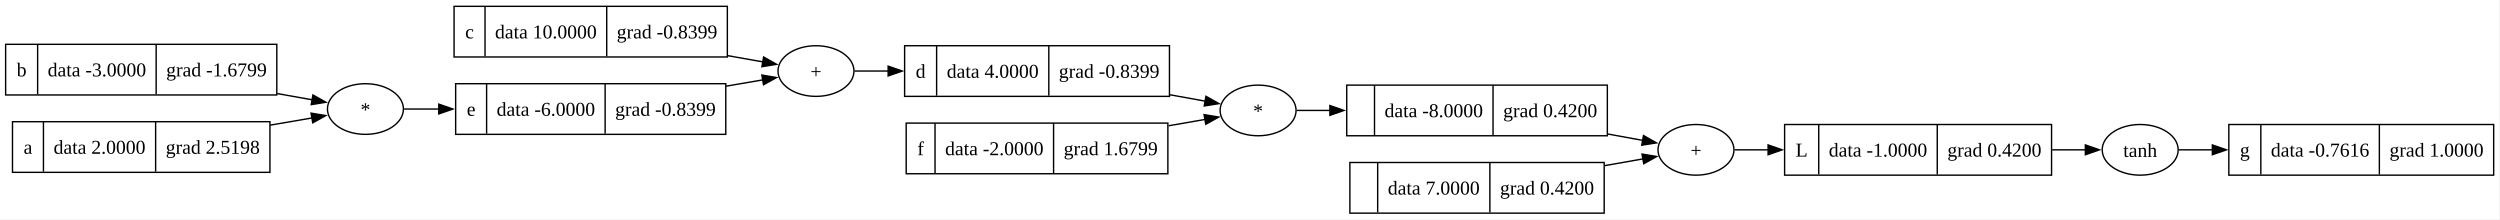
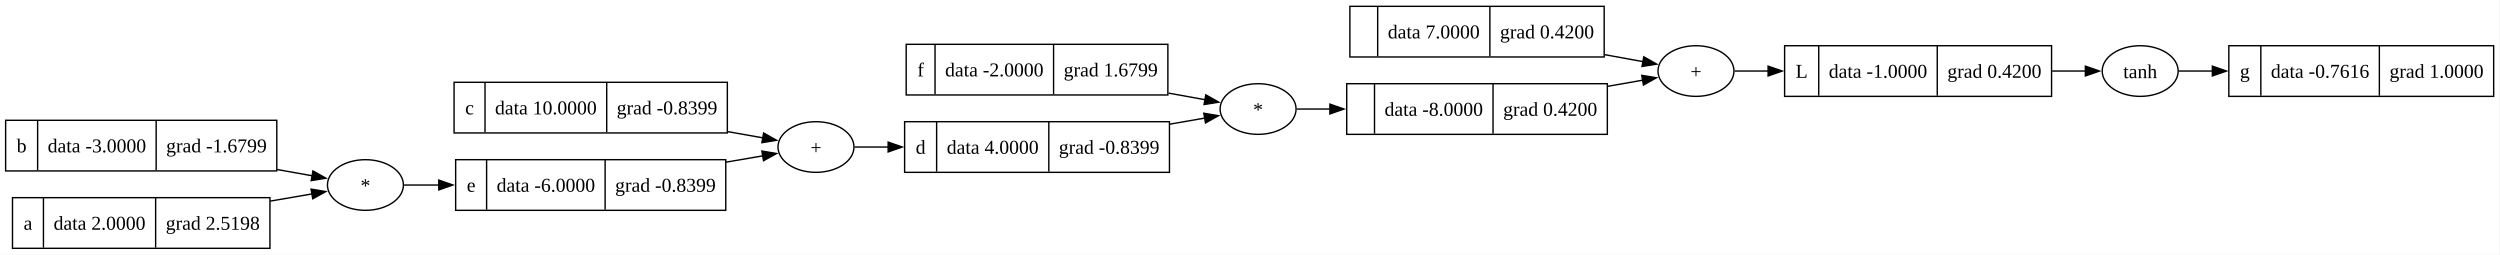
- <svg xmlns="http://www.w3.org/2000/svg" width="1777pt" height="156pt" viewBox="0.00 0.00 1777.00 156.00">
-   <g id="graph0" class="graph" transform="scale(1 1) rotate(0) translate(4 152)">
-     <polygon fill="white" stroke="none" points="-4,4 -4,-152 1772.5,-152 1772.5,4 -4,4" />
+ <svg xmlns="http://www.w3.org/2000/svg" width="1777pt" height="181pt" viewBox="0.00 0.00 1777.00 181.00">
+   <g id="graph0" class="graph" transform="scale(1 1) rotate(0) translate(4 177)">
+     <polygon fill="white" stroke="none" points="-4,4 -4,-177 1772.5,-177 1772.5,4 -4,4" />
    <g id="node1" class="node">
-       <polygon fill="none" stroke="black" points="1264.5,-27.5 1264.5,-63.5 1454.25,-63.5 1454.25,-27.5 1264.5,-27.5" />
-       <text xml:space="preserve" text-anchor="middle" x="1276.62" y="-40.7" font-family="Times New Roman,serif" font-size="14.00">L</text>
-       <polyline fill="none" stroke="black" points="1288.75,-28 1288.75,-63.5" />
-       <text xml:space="preserve" text-anchor="middle" x="1330.88" y="-40.7" font-family="Times New Roman,serif" font-size="14.00">data -1.0000</text>
-       <polyline fill="none" stroke="black" points="1373,-28 1373,-63.5" />
-       <text xml:space="preserve" text-anchor="middle" x="1413.62" y="-40.7" font-family="Times New Roman,serif" font-size="14.00">grad 0.4200</text>
+       <polygon fill="none" stroke="black" points="319.88,-27.5 319.88,-63.5 511.88,-63.5 511.88,-27.5 319.88,-27.5" />
+       <text xml:space="preserve" text-anchor="middle" x="330.88" y="-40.7" font-family="Times New Roman,serif" font-size="14.00">e</text>
+       <polyline fill="none" stroke="black" points="341.88,-28 341.88,-63.5" />
+       <text xml:space="preserve" text-anchor="middle" x="384" y="-40.7" font-family="Times New Roman,serif" font-size="14.00">data -6.0000</text>
+       <polyline fill="none" stroke="black" points="426.12,-28 426.12,-63.5" />
+       <text xml:space="preserve" text-anchor="middle" x="469" y="-40.7" font-family="Times New Roman,serif" font-size="14.00">grad -0.8399</text>
+     </g>
+     <g id="node6" class="node">
+       <ellipse fill="none" stroke="black" cx="576" cy="-72.5" rx="27" ry="18" />
+       <text xml:space="preserve" text-anchor="middle" x="576" y="-67.45" font-family="Times New Roman,serif" font-size="14.00">+</text>
+     </g>
+     <g id="edge11" class="edge">
+       <path fill="none" stroke="black" d="M512.05,-61.75C521.28,-63.33 530.2,-64.85 538.29,-66.23" />
+       <polygon fill="black" stroke="black" points="537.53,-69.65 547.98,-67.89 538.71,-62.75 537.53,-69.65" />
+     </g>
+     <g id="node2" class="node">
+       <ellipse fill="none" stroke="black" cx="255.75" cy="-45.5" rx="27" ry="18" />
+       <text xml:space="preserve" text-anchor="middle" x="255.75" y="-40.45" font-family="Times New Roman,serif" font-size="14.00">*</text>
+     </g>
+     <g id="edge1" class="edge">
+       <path fill="none" stroke="black" d="M283.22,-45.5C290.59,-45.5 299.09,-45.5 308.13,-45.5" />
+       <polygon fill="black" stroke="black" points="307.89,-49 317.89,-45.5 307.89,-42 307.89,-49" />
+     </g>
+     <g id="node3" class="node">
+       <polygon fill="none" stroke="black" points="1264.5,-108.5 1264.5,-144.5 1454.25,-144.5 1454.25,-108.5 1264.5,-108.5" />
+       <text xml:space="preserve" text-anchor="middle" x="1276.62" y="-121.7" font-family="Times New Roman,serif" font-size="14.00">L</text>
+       <polyline fill="none" stroke="black" points="1288.75,-109 1288.75,-144.5" />
+       <text xml:space="preserve" text-anchor="middle" x="1330.88" y="-121.7" font-family="Times New Roman,serif" font-size="14.00">data -1.0000</text>
+       <polyline fill="none" stroke="black" points="1373,-109 1373,-144.5" />
+       <text xml:space="preserve" text-anchor="middle" x="1413.62" y="-121.7" font-family="Times New Roman,serif" font-size="14.00">grad 0.4200</text>
+     </g>
+     <g id="node15" class="node">
+       <ellipse fill="none" stroke="black" cx="1517.25" cy="-126.5" rx="27" ry="18" />
+       <text xml:space="preserve" text-anchor="middle" x="1517.25" y="-121.45" font-family="Times New Roman,serif" font-size="14.00">tanh</text>
+     </g>
+     <g id="edge10" class="edge">
+       <path fill="none" stroke="black" d="M1454.64,-126.5C1462.96,-126.5 1471.01,-126.5 1478.41,-126.5" />
+       <polygon fill="black" stroke="black" points="1478.27,-130 1488.27,-126.5 1478.27,-123 1478.27,-130" />
    </g>
    <g id="node4" class="node">
-       <ellipse fill="none" stroke="black" cx="1517.25" cy="-45.5" rx="27" ry="18" />
-       <text xml:space="preserve" text-anchor="middle" x="1517.25" y="-40.45" font-family="Times New Roman,serif" font-size="14.00">tanh</text>
+       <ellipse fill="none" stroke="black" cx="1201.5" cy="-126.5" rx="27" ry="18" />
+       <text xml:space="preserve" text-anchor="middle" x="1201.5" y="-121.45" font-family="Times New Roman,serif" font-size="14.00">+</text>
+     </g>
+     <g id="edge2" class="edge">
+       <path fill="none" stroke="black" d="M1228.94,-126.5C1236.09,-126.5 1244.28,-126.5 1252.99,-126.5" />
+       <polygon fill="black" stroke="black" points="1252.76,-130 1262.76,-126.5 1252.76,-123 1252.76,-130" />
+     </g>
+     <g id="node5" class="node">
+       <polygon fill="none" stroke="black" points="639,-54.5 639,-90.5 827.25,-90.5 827.25,-54.5 639,-54.5" />
+       <text xml:space="preserve" text-anchor="middle" x="650.38" y="-67.7" font-family="Times New Roman,serif" font-size="14.00">d</text>
+       <polyline fill="none" stroke="black" points="661.75,-55 661.75,-90.5" />
+       <text xml:space="preserve" text-anchor="middle" x="701.62" y="-67.7" font-family="Times New Roman,serif" font-size="14.00">data 4.0000</text>
+       <polyline fill="none" stroke="black" points="741.5,-55 741.5,-90.5" />
+       <text xml:space="preserve" text-anchor="middle" x="784.38" y="-67.7" font-family="Times New Roman,serif" font-size="14.00">grad -0.8399</text>
+     </g>
+     <g id="node13" class="node">
+       <ellipse fill="none" stroke="black" cx="890.25" cy="-99.5" rx="27" ry="18" />
+       <text xml:space="preserve" text-anchor="middle" x="890.25" y="-94.45" font-family="Times New Roman,serif" font-size="14.00">*</text>
    </g>
    <g id="edge8" class="edge">
-       <path fill="none" stroke="black" d="M1454.64,-45.5C1462.96,-45.5 1471.01,-45.5 1478.41,-45.5" />
-       <polygon fill="black" stroke="black" points="1478.27,-49 1488.27,-45.5 1478.27,-42 1478.27,-49" />
+       <path fill="none" stroke="black" d="M827.49,-88.75C836.27,-90.28 844.77,-91.76 852.51,-93.1" />
+       <polygon fill="black" stroke="black" points="851.66,-96.51 862.11,-94.78 852.86,-89.61 851.66,-96.51" />
    </g>
-     <g id="node2" class="node">
-       <ellipse fill="none" stroke="black" cx="1201.5" cy="-45.5" rx="27" ry="18" />
-       <text xml:space="preserve" text-anchor="middle" x="1201.5" y="-40.45" font-family="Times New Roman,serif" font-size="14.00">+</text>
-     </g>
-     <g id="edge1" class="edge">
-       <path fill="none" stroke="black" d="M1228.94,-45.5C1236.09,-45.5 1244.28,-45.5 1252.99,-45.5" />
-       <polygon fill="black" stroke="black" points="1252.76,-49 1262.76,-45.5 1252.76,-42 1252.76,-49" />
-     </g>
-     <g id="node3" class="node">
-       <polygon fill="none" stroke="black" points="1580.25,-27.5 1580.25,-63.5 1768.5,-63.5 1768.5,-27.5 1580.25,-27.5" />
-       <text xml:space="preserve" text-anchor="middle" x="1591.62" y="-40.7" font-family="Times New Roman,serif" font-size="14.00">g</text>
-       <polyline fill="none" stroke="black" points="1603,-28 1603,-63.5" />
-       <text xml:space="preserve" text-anchor="middle" x="1645.12" y="-40.7" font-family="Times New Roman,serif" font-size="14.00">data -0.7616</text>
-       <polyline fill="none" stroke="black" points="1687.25,-28 1687.25,-63.5" />
-       <text xml:space="preserve" text-anchor="middle" x="1727.88" y="-40.7" font-family="Times New Roman,serif" font-size="14.00">grad 1.0000</text>
-     </g>
-     <g id="edge2" class="edge">
-       <path fill="none" stroke="black" d="M1544.56,-45.5C1551.74,-45.5 1559.97,-45.5 1568.72,-45.5" />
-       <polygon fill="black" stroke="black" points="1568.54,-49 1578.54,-45.5 1568.54,-42 1568.54,-49" />
-     </g>
-     <g id="node5" class="node">
-       <polygon fill="none" stroke="black" points="318.75,-111.5 318.75,-147.5 513,-147.5 513,-111.5 318.75,-111.5" />
-       <text xml:space="preserve" text-anchor="middle" x="329.75" y="-124.7" font-family="Times New Roman,serif" font-size="14.00">c</text>
-       <polyline fill="none" stroke="black" points="340.75,-112 340.75,-147.5" />
-       <text xml:space="preserve" text-anchor="middle" x="384" y="-124.7" font-family="Times New Roman,serif" font-size="14.00">data 10.0000</text>
-       <polyline fill="none" stroke="black" points="427.25,-112 427.25,-147.5" />
-       <text xml:space="preserve" text-anchor="middle" x="470.12" y="-124.7" font-family="Times New Roman,serif" font-size="14.00">grad -0.8399</text>
+     <g id="edge3" class="edge">
+       <path fill="none" stroke="black" d="M603.31,-72.5C610.49,-72.5 618.72,-72.5 627.47,-72.5" />
+       <polygon fill="black" stroke="black" points="627.29,-76 637.29,-72.5 627.29,-69 627.29,-76" />
    </g>
    <g id="node7" class="node">
-       <ellipse fill="none" stroke="black" cx="576" cy="-101.5" rx="27" ry="18" />
-       <text xml:space="preserve" text-anchor="middle" x="576" y="-96.45" font-family="Times New Roman,serif" font-size="14.00">+</text>
+       <polygon fill="none" stroke="black" points="0,-55.5 0,-91.5 192.75,-91.5 192.75,-55.5 0,-55.5" />
+       <text xml:space="preserve" text-anchor="middle" x="11.38" y="-68.7" font-family="Times New Roman,serif" font-size="14.00">b</text>
+       <polyline fill="none" stroke="black" points="22.75,-56 22.75,-91.5" />
+       <text xml:space="preserve" text-anchor="middle" x="64.88" y="-68.7" font-family="Times New Roman,serif" font-size="14.00">data -3.0000</text>
+       <polyline fill="none" stroke="black" points="107,-56 107,-91.5" />
+       <text xml:space="preserve" text-anchor="middle" x="149.88" y="-68.7" font-family="Times New Roman,serif" font-size="14.00">grad -1.6799</text>
    </g>
    <g id="edge9" class="edge">
-       <path fill="none" stroke="black" d="M513.41,-112.41C522.21,-110.85 530.7,-109.34 538.42,-107.98" />
-       <polygon fill="black" stroke="black" points="538.77,-111.47 548,-106.28 537.55,-104.58 538.77,-111.47" />
+       <path fill="none" stroke="black" d="M193,-56.49C201.81,-54.92 210.32,-53.41 218.06,-52.03" />
+       <polygon fill="black" stroke="black" points="218.43,-55.52 227.66,-50.32 217.21,-48.62 218.43,-55.52" />
    </g>
-     <g id="node6" class="node">
-       <polygon fill="none" stroke="black" points="639,-83.5 639,-119.5 827.25,-119.5 827.25,-83.5 639,-83.5" />
-       <text xml:space="preserve" text-anchor="middle" x="650.38" y="-96.7" font-family="Times New Roman,serif" font-size="14.00">d</text>
-       <polyline fill="none" stroke="black" points="661.75,-84 661.75,-119.5" />
-       <text xml:space="preserve" text-anchor="middle" x="701.62" y="-96.7" font-family="Times New Roman,serif" font-size="14.00">data 4.0000</text>
-       <polyline fill="none" stroke="black" points="741.5,-84 741.5,-119.5" />
-       <text xml:space="preserve" text-anchor="middle" x="784.38" y="-96.7" font-family="Times New Roman,serif" font-size="14.00">grad -0.8399</text>
+     <g id="node8" class="node">
+       <polygon fill="none" stroke="black" points="318.75,-82.5 318.75,-118.5 513,-118.5 513,-82.5 318.75,-82.5" />
+       <text xml:space="preserve" text-anchor="middle" x="329.75" y="-95.7" font-family="Times New Roman,serif" font-size="14.00">c</text>
+       <polyline fill="none" stroke="black" points="340.75,-83 340.75,-118.5" />
+       <text xml:space="preserve" text-anchor="middle" x="384" y="-95.7" font-family="Times New Roman,serif" font-size="14.00">data 10.0000</text>
+       <polyline fill="none" stroke="black" points="427.25,-83 427.25,-118.5" />
+       <text xml:space="preserve" text-anchor="middle" x="470.12" y="-95.7" font-family="Times New Roman,serif" font-size="14.00">grad -0.8399</text>
+     </g>
+     <g id="edge6" class="edge">
+       <path fill="none" stroke="black" d="M513.41,-83.41C522.21,-81.85 530.7,-80.34 538.42,-78.98" />
+       <polygon fill="black" stroke="black" points="538.77,-82.47 548,-77.28 537.55,-75.58 538.77,-82.47" />
+     </g>
+     <g id="node9" class="node">
+       <polygon fill="none" stroke="black" points="640.12,-109.5 640.12,-145.5 826.12,-145.5 826.12,-109.5 640.12,-109.5" />
+       <text xml:space="preserve" text-anchor="middle" x="650.38" y="-122.7" font-family="Times New Roman,serif" font-size="14.00">f</text>
+       <polyline fill="none" stroke="black" points="660.62,-110 660.62,-145.5" />
+       <text xml:space="preserve" text-anchor="middle" x="702.75" y="-122.7" font-family="Times New Roman,serif" font-size="14.00">data -2.0000</text>
+       <polyline fill="none" stroke="black" points="744.88,-110 744.88,-145.5" />
+       <text xml:space="preserve" text-anchor="middle" x="785.5" y="-122.7" font-family="Times New Roman,serif" font-size="14.00">grad 1.6799</text>
+     </g>
+     <g id="edge7" class="edge">
+       <path fill="none" stroke="black" d="M826.6,-110.81C835.76,-109.16 844.62,-107.56 852.67,-106.1" />
+       <polygon fill="black" stroke="black" points="853.09,-109.58 862.31,-104.36 851.84,-102.7 853.09,-109.58" />
    </g>
    <g id="node10" class="node">
-       <ellipse fill="none" stroke="black" cx="890.25" cy="-73.5" rx="27" ry="18" />
-       <text xml:space="preserve" text-anchor="middle" x="890.25" y="-68.45" font-family="Times New Roman,serif" font-size="14.00">*</text>
+       <polygon fill="none" stroke="black" points="955.5,-136.5 955.5,-172.5 1136.25,-172.5 1136.25,-136.5 955.5,-136.5" />
+       <text xml:space="preserve" text-anchor="middle" x="965.38" y="-149.7" font-family="Times New Roman,serif" font-size="14.00"> </text>
+       <polyline fill="none" stroke="black" points="975.25,-137 975.25,-172.5" />
+       <text xml:space="preserve" text-anchor="middle" x="1015.12" y="-149.7" font-family="Times New Roman,serif" font-size="14.00">data 7.0000</text>
+       <polyline fill="none" stroke="black" points="1055,-137 1055,-172.5" />
+       <text xml:space="preserve" text-anchor="middle" x="1095.62" y="-149.7" font-family="Times New Roman,serif" font-size="14.00">grad 0.4200</text>
    </g>
-     <g id="edge7" class="edge">
-       <path fill="none" stroke="black" d="M827.49,-84.65C836.36,-83.05 844.93,-81.5 852.73,-80.09" />
-       <polygon fill="black" stroke="black" points="853.2,-83.56 862.42,-78.34 851.95,-76.68 853.2,-83.56" />
+     <g id="edge12" class="edge">
+       <path fill="none" stroke="black" d="M1136.68,-138.13C1146.23,-136.39 1155.51,-134.7 1163.89,-133.17" />
+       <polygon fill="black" stroke="black" points="1164.39,-136.64 1173.6,-131.4 1163.14,-129.75 1164.39,-136.64" />
    </g>
-     <g id="edge3" class="edge">
-       <path fill="none" stroke="black" d="M603.31,-101.5C610.49,-101.5 618.72,-101.5 627.47,-101.5" />
-       <polygon fill="black" stroke="black" points="627.29,-105 637.29,-101.5 627.29,-98 627.29,-105" />
-     </g>
-     <g id="node8" class="node">
-       <polygon fill="none" stroke="black" points="640.12,-28.5 640.12,-64.5 826.12,-64.5 826.12,-28.5 640.12,-28.5" />
-       <text xml:space="preserve" text-anchor="middle" x="650.38" y="-41.7" font-family="Times New Roman,serif" font-size="14.00">f</text>
-       <polyline fill="none" stroke="black" points="660.62,-29 660.62,-64.5" />
-       <text xml:space="preserve" text-anchor="middle" x="702.75" y="-41.7" font-family="Times New Roman,serif" font-size="14.00">data -2.0000</text>
-       <polyline fill="none" stroke="black" points="744.88,-29 744.88,-64.5" />
-       <text xml:space="preserve" text-anchor="middle" x="785.5" y="-41.7" font-family="Times New Roman,serif" font-size="14.00">grad 1.6799</text>
+     <g id="node11" class="node">
+       <polygon fill="none" stroke="black" points="4.88,-0.5 4.88,-36.5 187.88,-36.5 187.88,-0.5 4.88,-0.5" />
+       <text xml:space="preserve" text-anchor="middle" x="15.88" y="-13.7" font-family="Times New Roman,serif" font-size="14.00">a</text>
+       <polyline fill="none" stroke="black" points="26.88,-1 26.88,-36.5" />
+       <text xml:space="preserve" text-anchor="middle" x="66.75" y="-13.7" font-family="Times New Roman,serif" font-size="14.00">data 2.0000</text>
+       <polyline fill="none" stroke="black" points="106.62,-1 106.62,-36.5" />
+       <text xml:space="preserve" text-anchor="middle" x="147.25" y="-13.7" font-family="Times New Roman,serif" font-size="14.00">grad 2.5198</text>
    </g>
    <g id="edge14" class="edge">
-       <path fill="none" stroke="black" d="M826.6,-62.6C835.76,-64.19 844.62,-65.73 852.67,-67.13" />
-       <polygon fill="black" stroke="black" points="851.85,-70.54 862.3,-68.81 853.05,-63.65 851.85,-70.54" />
+       <path fill="none" stroke="black" d="M188.01,-34.05C198.46,-35.84 208.62,-37.59 217.74,-39.15" />
+       <polygon fill="black" stroke="black" points="217.11,-42.59 227.56,-40.84 218.3,-35.69 217.11,-42.59" />
    </g>
-     <g id="node9" class="node">
-       <polygon fill="none" stroke="black" points="953.25,-55.5 953.25,-91.5 1138.5,-91.5 1138.5,-55.5 953.25,-55.5" />
-       <text xml:space="preserve" text-anchor="middle" x="963.12" y="-68.7" font-family="Times New Roman,serif" font-size="14.00"> </text>
-       <polyline fill="none" stroke="black" points="973,-56 973,-91.5" />
-       <text xml:space="preserve" text-anchor="middle" x="1015.12" y="-68.7" font-family="Times New Roman,serif" font-size="14.00">data -8.0000</text>
-       <polyline fill="none" stroke="black" points="1057.25,-56 1057.25,-91.5" />
-       <text xml:space="preserve" text-anchor="middle" x="1097.88" y="-68.7" font-family="Times New Roman,serif" font-size="14.00">grad 0.4200</text>
+     <g id="node12" class="node">
+       <polygon fill="none" stroke="black" points="953.25,-81.5 953.25,-117.5 1138.5,-117.5 1138.5,-81.5 953.25,-81.5" />
+       <text xml:space="preserve" text-anchor="middle" x="963.12" y="-94.7" font-family="Times New Roman,serif" font-size="14.00"> </text>
+       <polyline fill="none" stroke="black" points="973,-82 973,-117.5" />
+       <text xml:space="preserve" text-anchor="middle" x="1015.12" y="-94.7" font-family="Times New Roman,serif" font-size="14.00">data -8.0000</text>
+       <polyline fill="none" stroke="black" points="1057.25,-82 1057.25,-117.5" />
+       <text xml:space="preserve" text-anchor="middle" x="1097.88" y="-94.7" font-family="Times New Roman,serif" font-size="14.00">grad 0.4200</text>
    </g>
-     <g id="edge12" class="edge">
-       <path fill="none" stroke="black" d="M1138.9,-56.73C1147.64,-55.13 1156.11,-53.59 1163.83,-52.18" />
-       <polygon fill="black" stroke="black" points="1164.2,-55.67 1173.41,-50.44 1162.94,-48.79 1164.2,-55.67" />
+     <g id="edge13" class="edge">
+       <path fill="none" stroke="black" d="M1138.9,-115.67C1147.64,-117.21 1156.11,-118.7 1163.83,-120.05" />
+       <polygon fill="black" stroke="black" points="1162.95,-123.45 1173.41,-121.74 1164.16,-116.56 1162.95,-123.45" />
    </g>
    <g id="edge4" class="edge">
-       <path fill="none" stroke="black" d="M917.66,-73.5C924.7,-73.5 932.75,-73.5 941.3,-73.5" />
-       <polygon fill="black" stroke="black" points="941.29,-77 951.29,-73.5 941.29,-70 941.29,-77" />
+       <path fill="none" stroke="black" d="M917.66,-99.5C924.7,-99.5 932.75,-99.5 941.3,-99.5" />
+       <polygon fill="black" stroke="black" points="941.29,-103 951.29,-99.5 941.29,-96 941.29,-103" />
    </g>
-     <g id="node11" class="node">
-       <polygon fill="none" stroke="black" points="955.5,-0.5 955.5,-36.5 1136.25,-36.5 1136.25,-0.5 955.5,-0.5" />
-       <text xml:space="preserve" text-anchor="middle" x="965.38" y="-13.7" font-family="Times New Roman,serif" font-size="14.00"> </text>
-       <polyline fill="none" stroke="black" points="975.25,-1 975.25,-36.5" />
-       <text xml:space="preserve" text-anchor="middle" x="1015.12" y="-13.7" font-family="Times New Roman,serif" font-size="14.00">data 7.0000</text>
-       <polyline fill="none" stroke="black" points="1055,-1 1055,-36.5" />
-       <text xml:space="preserve" text-anchor="middle" x="1095.62" y="-13.7" font-family="Times New Roman,serif" font-size="14.00">grad 0.4200</text>
-     </g>
-     <g id="edge13" class="edge">
-       <path fill="none" stroke="black" d="M1136.68,-34.28C1146.23,-35.96 1155.51,-37.59 1163.89,-39.07" />
-       <polygon fill="black" stroke="black" points="1163.14,-42.49 1173.6,-40.77 1164.36,-35.59 1163.14,-42.49" />
-     </g>
-     <g id="node12" class="node">
-       <polygon fill="none" stroke="black" points="319.88,-56.5 319.88,-92.5 511.88,-92.5 511.88,-56.5 319.88,-56.5" />
-       <text xml:space="preserve" text-anchor="middle" x="330.88" y="-69.7" font-family="Times New Roman,serif" font-size="14.00">e</text>
-       <polyline fill="none" stroke="black" points="341.88,-57 341.88,-92.5" />
-       <text xml:space="preserve" text-anchor="middle" x="384" y="-69.7" font-family="Times New Roman,serif" font-size="14.00">data -6.0000</text>
-       <polyline fill="none" stroke="black" points="426.12,-57 426.12,-92.5" />
-       <text xml:space="preserve" text-anchor="middle" x="469" y="-69.7" font-family="Times New Roman,serif" font-size="14.00">grad -0.8399</text>
-     </g>
-     <g id="edge11" class="edge">
-       <path fill="none" stroke="black" d="M512.05,-90.75C521.28,-92.33 530.2,-93.85 538.29,-95.23" />
-       <polygon fill="black" stroke="black" points="537.53,-98.65 547.98,-96.89 538.71,-91.75 537.53,-98.65" />
-     </g>
-     <g id="node13" class="node">
-       <ellipse fill="none" stroke="black" cx="255.75" cy="-74.5" rx="27" ry="18" />
-       <text xml:space="preserve" text-anchor="middle" x="255.75" y="-69.45" font-family="Times New Roman,serif" font-size="14.00">*</text>
+     <g id="node14" class="node">
+       <polygon fill="none" stroke="black" points="1580.25,-108.5 1580.25,-144.5 1768.5,-144.5 1768.5,-108.5 1580.25,-108.5" />
+       <text xml:space="preserve" text-anchor="middle" x="1591.62" y="-121.7" font-family="Times New Roman,serif" font-size="14.00">g</text>
+       <polyline fill="none" stroke="black" points="1603,-109 1603,-144.5" />
+       <text xml:space="preserve" text-anchor="middle" x="1645.12" y="-121.7" font-family="Times New Roman,serif" font-size="14.00">data -0.7616</text>
+       <polyline fill="none" stroke="black" points="1687.25,-109 1687.25,-144.5" />
+       <text xml:space="preserve" text-anchor="middle" x="1727.88" y="-121.7" font-family="Times New Roman,serif" font-size="14.00">grad 1.0000</text>
    </g>
    <g id="edge5" class="edge">
-       <path fill="none" stroke="black" d="M283.22,-74.5C290.59,-74.5 299.09,-74.5 308.13,-74.5" />
-       <polygon fill="black" stroke="black" points="307.89,-78 317.89,-74.5 307.89,-71 307.89,-78" />
-     </g>
-     <g id="node14" class="node">
-       <polygon fill="none" stroke="black" points="0,-84.5 0,-120.5 192.75,-120.5 192.75,-84.5 0,-84.5" />
-       <text xml:space="preserve" text-anchor="middle" x="11.38" y="-97.7" font-family="Times New Roman,serif" font-size="14.00">b</text>
-       <polyline fill="none" stroke="black" points="22.75,-85 22.75,-120.5" />
-       <text xml:space="preserve" text-anchor="middle" x="64.88" y="-97.7" font-family="Times New Roman,serif" font-size="14.00">data -3.0000</text>
-       <polyline fill="none" stroke="black" points="107,-85 107,-120.5" />
-       <text xml:space="preserve" text-anchor="middle" x="149.88" y="-97.7" font-family="Times New Roman,serif" font-size="14.00">grad -1.6799</text>
-     </g>
-     <g id="edge6" class="edge">
-       <path fill="none" stroke="black" d="M193,-85.49C201.81,-83.92 210.32,-82.41 218.06,-81.03" />
-       <polygon fill="black" stroke="black" points="218.43,-84.52 227.66,-79.32 217.21,-77.62 218.43,-84.52" />
-     </g>
-     <g id="node15" class="node">
-       <polygon fill="none" stroke="black" points="4.88,-29.5 4.88,-65.5 187.88,-65.5 187.88,-29.5 4.88,-29.5" />
-       <text xml:space="preserve" text-anchor="middle" x="15.88" y="-42.7" font-family="Times New Roman,serif" font-size="14.00">a</text>
-       <polyline fill="none" stroke="black" points="26.88,-30 26.88,-65.5" />
-       <text xml:space="preserve" text-anchor="middle" x="66.75" y="-42.7" font-family="Times New Roman,serif" font-size="14.00">data 2.0000</text>
-       <polyline fill="none" stroke="black" points="106.62,-30 106.62,-65.5" />
-       <text xml:space="preserve" text-anchor="middle" x="147.25" y="-42.7" font-family="Times New Roman,serif" font-size="14.00">grad 2.5198</text>
-     </g>
-     <g id="edge10" class="edge">
-       <path fill="none" stroke="black" d="M188.01,-63.05C198.46,-64.84 208.62,-66.59 217.74,-68.15" />
-       <polygon fill="black" stroke="black" points="217.11,-71.59 227.56,-69.84 218.3,-64.69 217.11,-71.59" />
+       <path fill="none" stroke="black" d="M1544.56,-126.5C1551.74,-126.5 1559.97,-126.5 1568.72,-126.5" />
+       <polygon fill="black" stroke="black" points="1568.54,-130 1578.54,-126.5 1568.54,-123 1568.54,-130" />
    </g>
  </g>
</svg>
